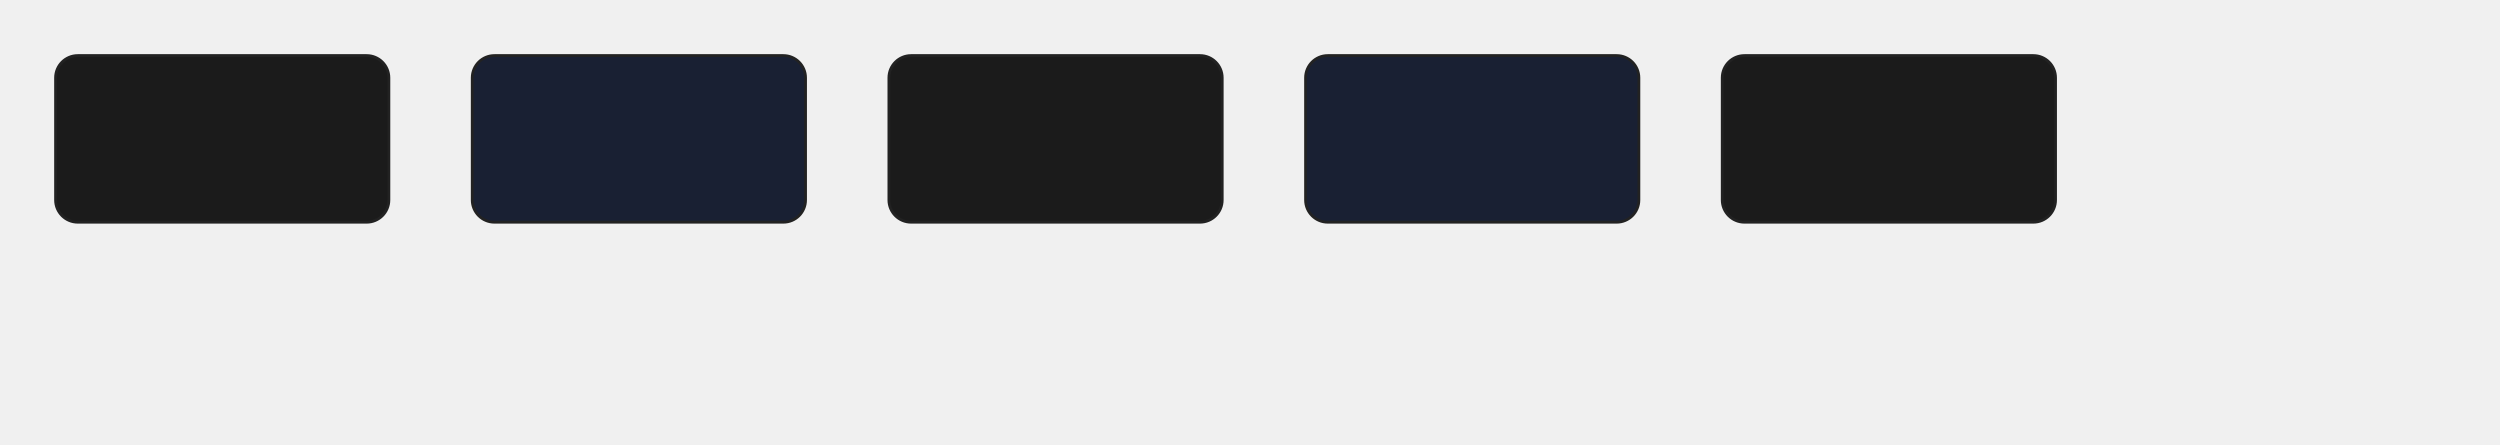
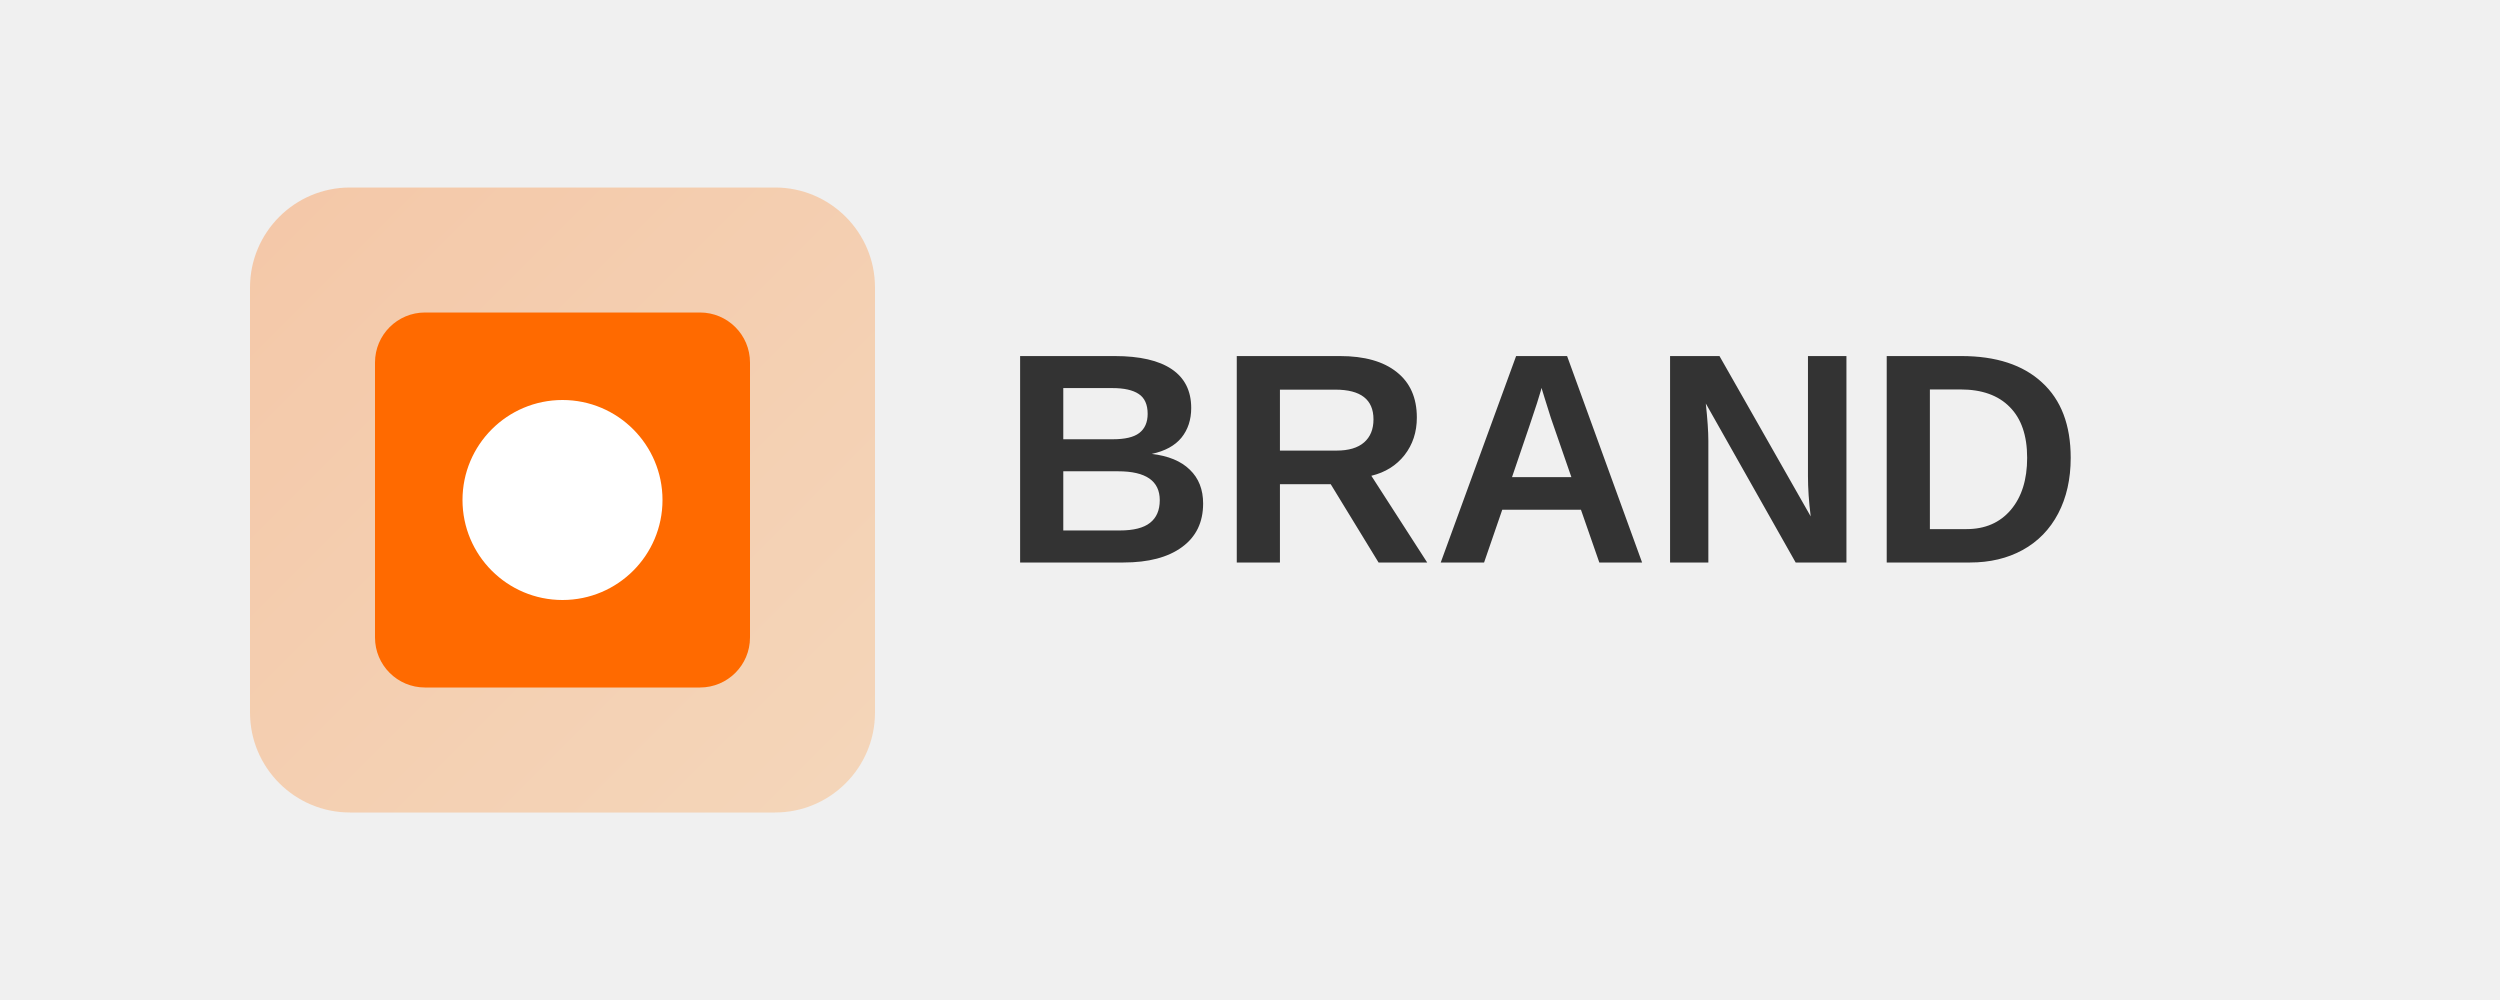
- <svg xmlns="http://www.w3.org/2000/svg" viewBox="0 0 900 160">
-   <rect width="100%" height="100%" fill="none" />
-   <g transform="translate(20,20)" fill-opacity="0.95">
-     <rect x="0" y="0" width="120" height="60" rx="8" fill="#111" stroke="#222" />
-     <rect x="150" y="0" width="120" height="60" rx="8" fill="#0f172a" stroke="#222" />
-     <rect x="300" y="0" width="120" height="60" rx="8" fill="#111" stroke="#222" />
-     <rect x="450" y="0" width="120" height="60" rx="8" fill="#0f172a" stroke="#222" />
-     <rect x="600" y="0" width="120" height="60" rx="8" fill="#111" stroke="#222" />
+ <svg xmlns="http://www.w3.org/2000/svg" width="200" height="80" viewBox="0 0 200 80">
+   <defs>
+     <linearGradient id="logoGrad" x1="0%" y1="0%" x2="100%" y2="100%">
+       <stop offset="0%" style="stop-color:#ff6a00;stop-opacity:1" />
+       <stop offset="100%" style="stop-color:#ff9a3c;stop-opacity:1" />
+     </linearGradient>
+   </defs>
+   <g transform="translate(20, 15)">
+     <rect x="0" y="0" width="50" height="50" rx="8" fill="url(#logoGrad)" opacity="0.3" />
+     <rect x="10" y="10" width="30" height="30" rx="4" fill="#ff6a00" />
+     <circle cx="25" cy="25" r="8" fill="#fff" />
  </g>
+   <text x="80" y="45" font-family="Arial, sans-serif" font-size="24" font-weight="bold" fill="#333">BRAND</text>
</svg>
